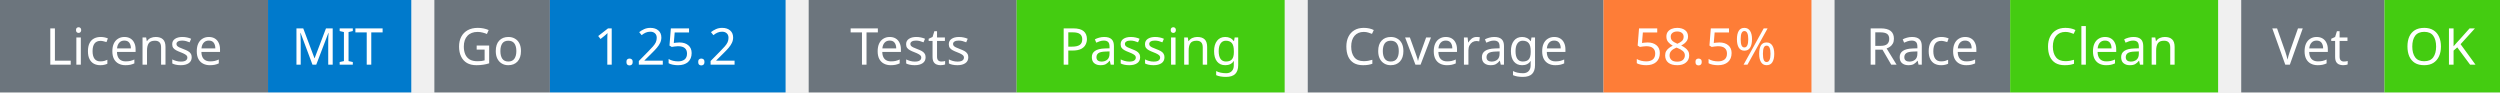
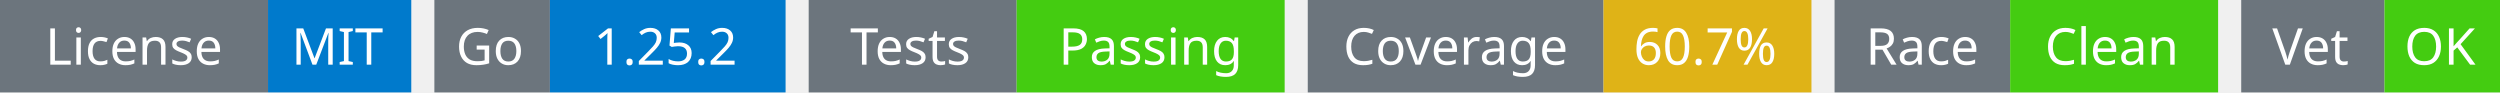
<svg xmlns="http://www.w3.org/2000/svg" width="541" height="20" viewBox="0 0 541 20">
  <g transform="translate(0, 0)">
    <rect x="0" y="0" width="58" height="20" fill="#6c757d" />
    <rect x="58" y="0" width="31" height="20" fill="#007acc" />
    <text x="29" y="14" text-anchor="middle" font-family="sans-serif" font-size="11" fill="white">License</text>
    <text x="73" y="14" text-anchor="middle" font-family="sans-serif" font-size="11" fill="white">MIT</text>
  </g>
  <g transform="translate(94, 0)">
    <rect x="0" y="0" width="25" height="20" fill="#6c757d" />
    <rect x="25" y="0" width="51" height="20" fill="#007acc" />
    <text x="12" y="14" text-anchor="middle" font-family="sans-serif" font-size="11" fill="white">Go</text>
    <text x="50" y="14" text-anchor="middle" font-family="sans-serif" font-size="11" fill="white">1.25.2</text>
  </g>
  <g transform="translate(175, 0)">
    <rect x="0" y="0" width="45" height="20" fill="#6c757d" />
    <rect x="45" y="0" width="58" height="20" fill="#4c1" />
    <text x="22" y="14" text-anchor="middle" font-family="sans-serif" font-size="11" fill="white">Tests</text>
    <text x="74" y="14" text-anchor="middle" font-family="sans-serif" font-size="11" fill="white">Passing</text>
  </g>
  <g transform="translate(283, 0)">
    <rect x="0" y="0" width="64" height="20" fill="#6c757d" />
-     <rect x="64" y="0" width="45" height="20" fill="#fe7d37" />
+     <rect x="64" y="0" width="45" height="20" fill="#dfb317" />
    <text x="32" y="14" text-anchor="middle" font-family="sans-serif" font-size="11" fill="white">Coverage</text>
-     <text x="86" y="14" text-anchor="middle" font-family="sans-serif" font-size="11" fill="white">58.5%</text>
+     <text x="86" y="14" text-anchor="middle" font-family="sans-serif" font-size="11" fill="white">60.7%</text>
  </g>
  <g transform="translate(397, 0)">
    <rect x="0" y="0" width="38" height="20" fill="#6c757d" />
    <rect x="38" y="0" width="45" height="20" fill="#4c1" />
    <text x="19" y="14" text-anchor="middle" font-family="sans-serif" font-size="11" fill="white">Race</text>
    <text x="60" y="14" text-anchor="middle" font-family="sans-serif" font-size="11" fill="white">Clean</text>
  </g>
  <g transform="translate(485, 0)">
    <rect x="0" y="0" width="31" height="20" fill="#6c757d" />
    <rect x="31" y="0" width="25" height="20" fill="#4c1" />
    <text x="15" y="14" text-anchor="middle" font-family="sans-serif" font-size="11" fill="white">Vet</text>
    <text x="43" y="14" text-anchor="middle" font-family="sans-serif" font-size="11" fill="white">OK</text>
  </g>
</svg>
